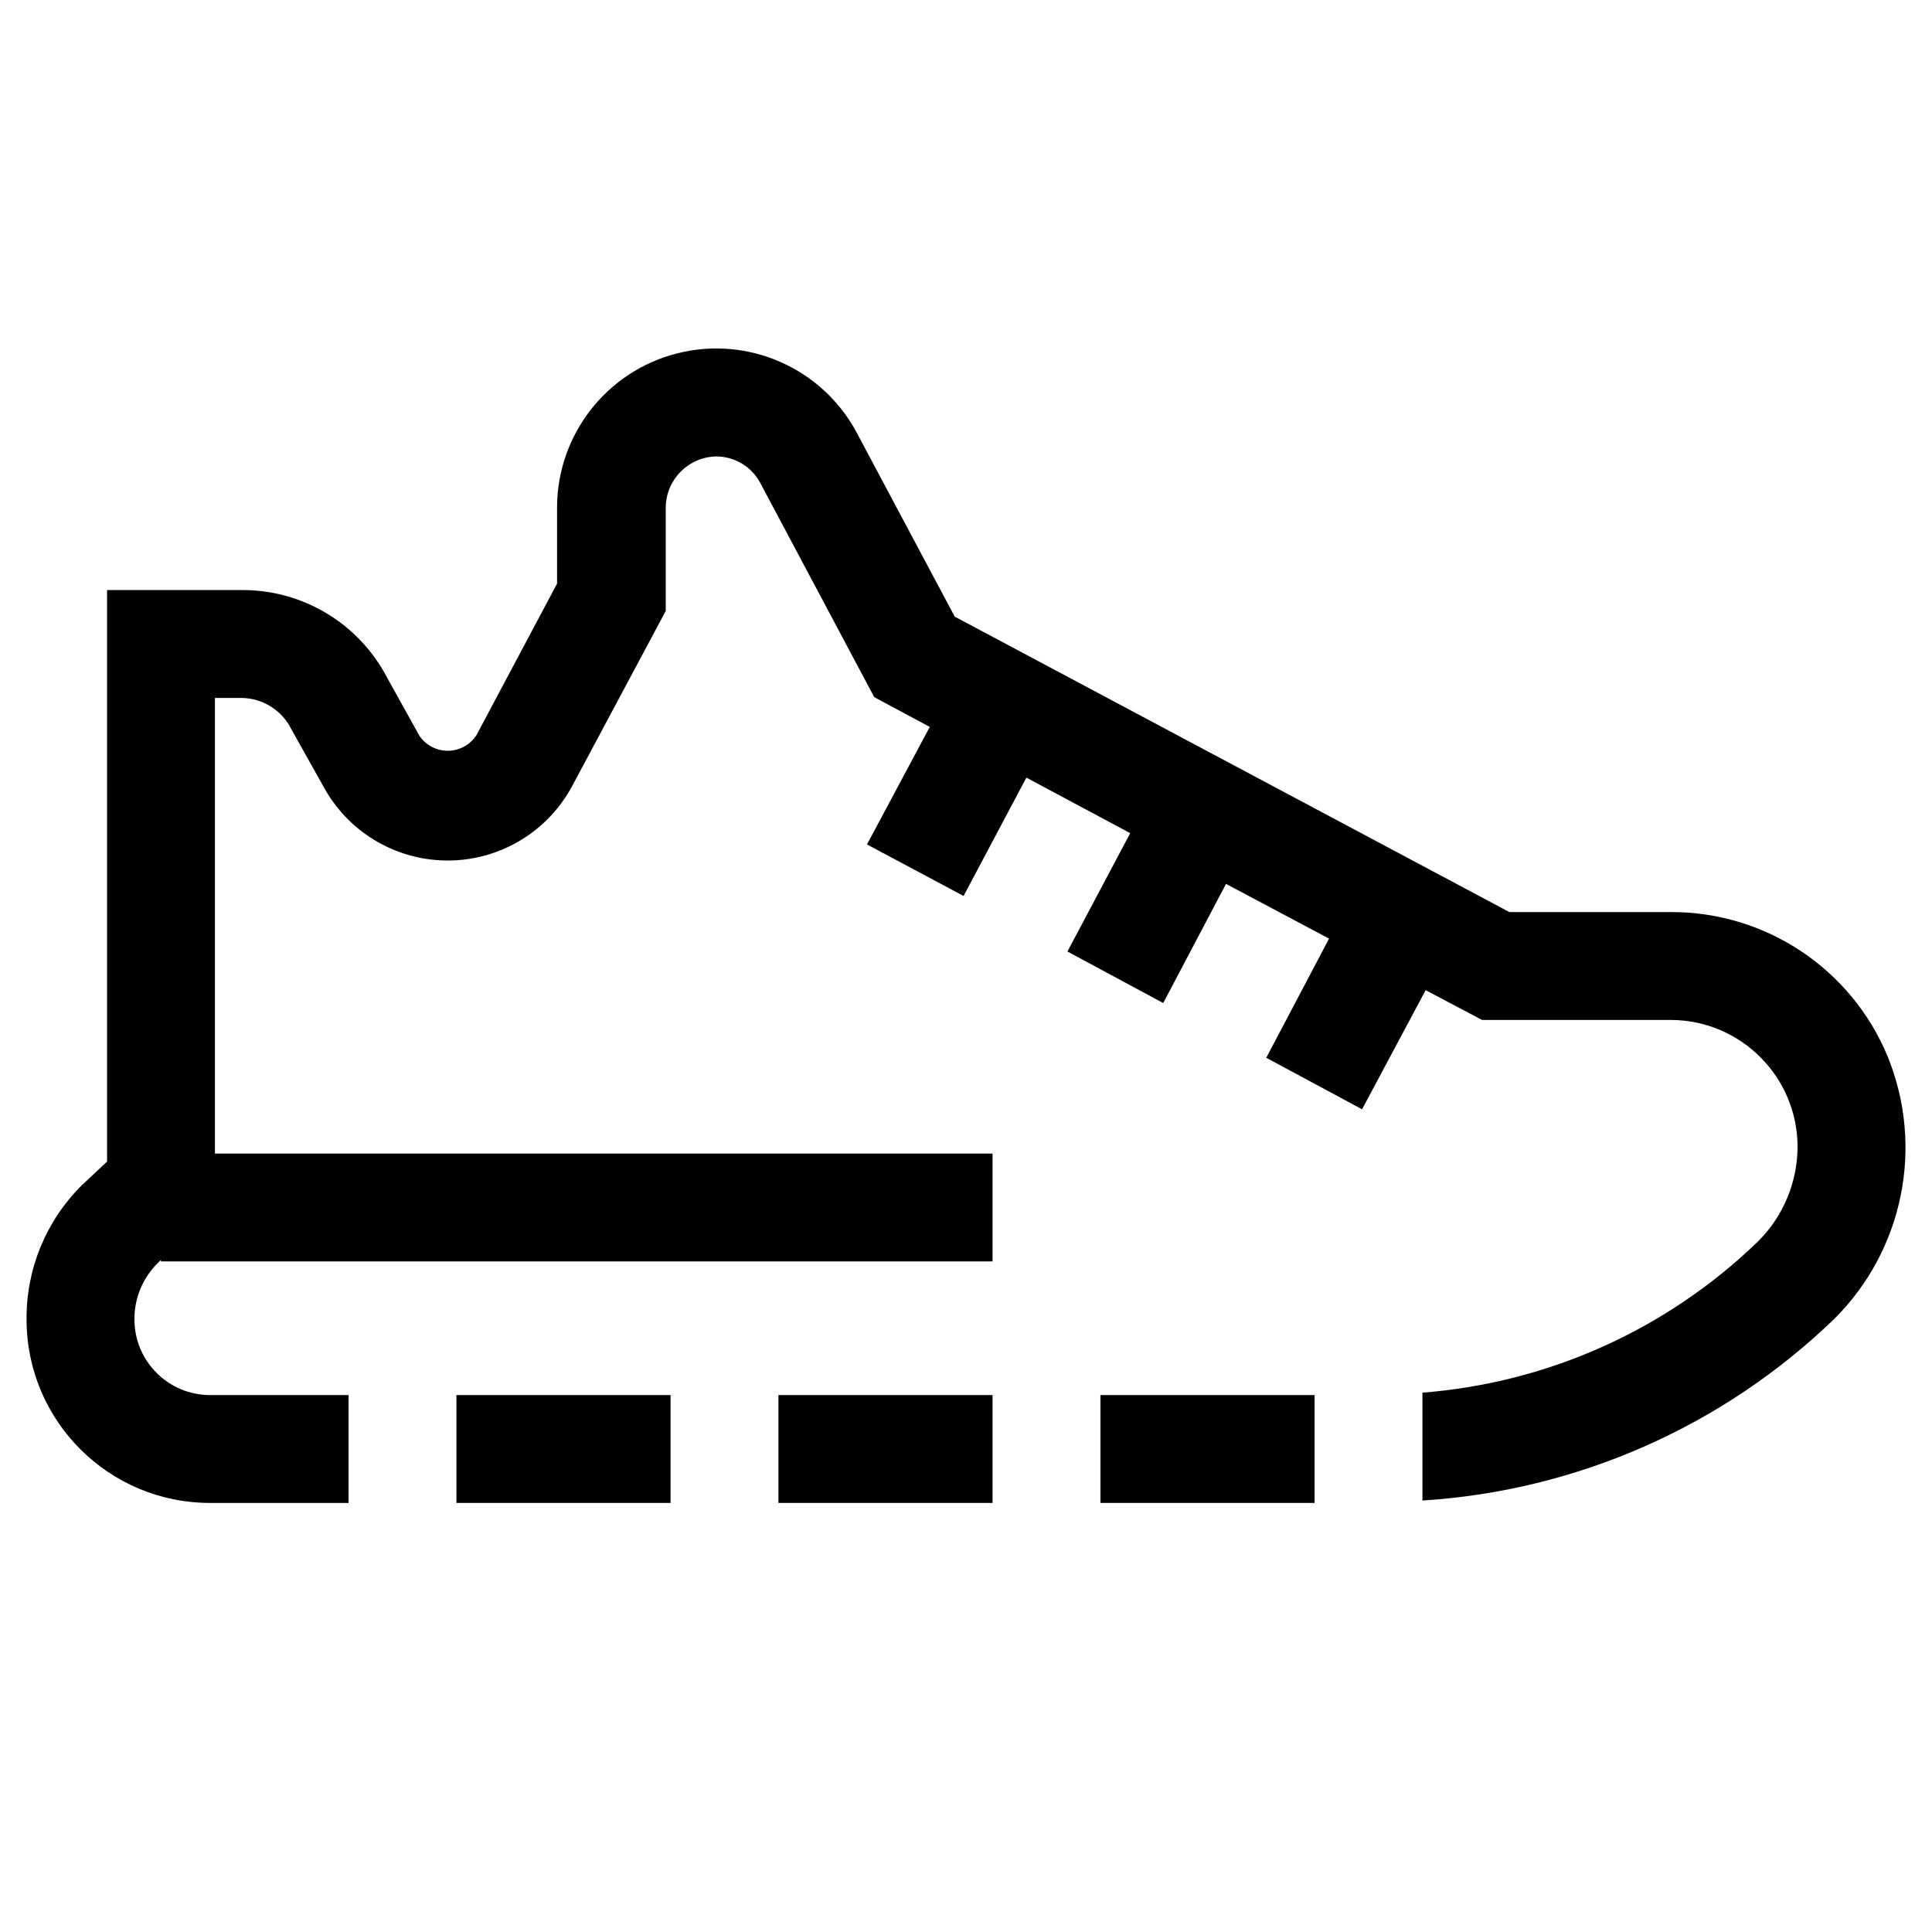
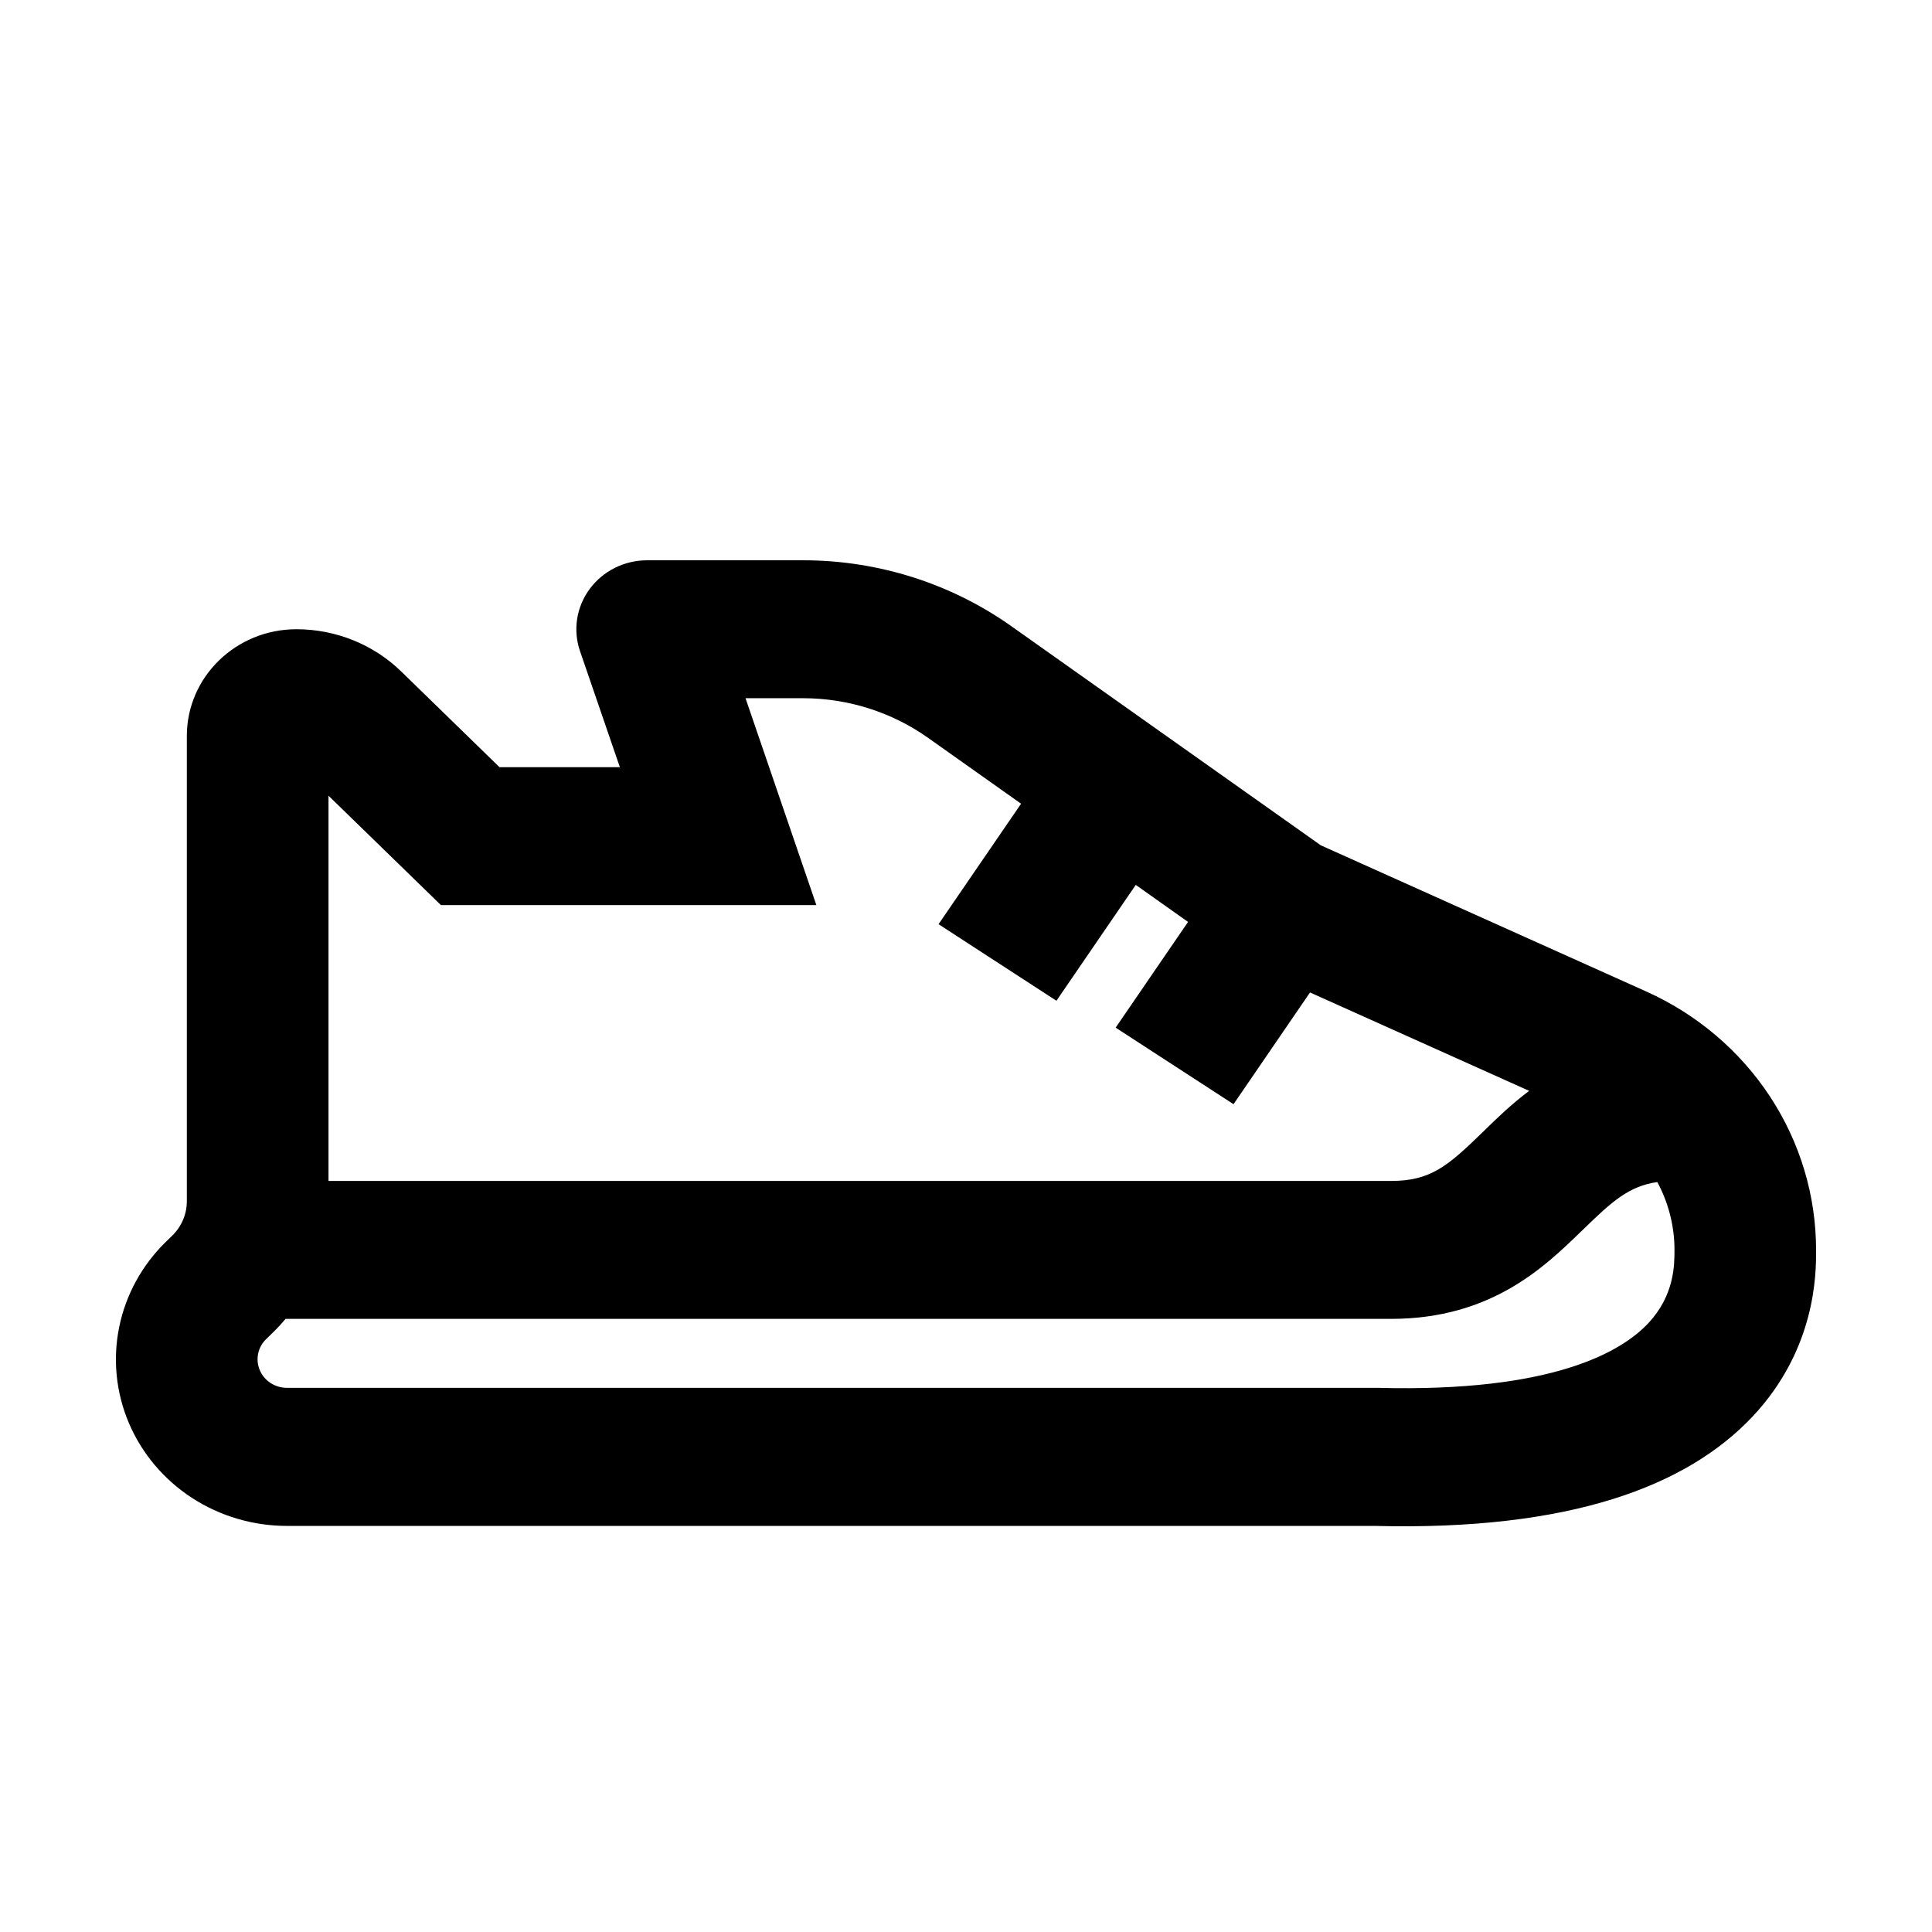
- <svg xmlns="http://www.w3.org/2000/svg" width="24" height="24" fill="currentColor" class="------packages-feed-ui-src-features-Activity-Activity__activity-icon--lq3sA" viewBox="0 0 24 24">
-   <g>
-     <path d="M8.33 17.33H5.67v1.34h2.66zm4 0H9.67v1.34h2.66zm4 0h-2.66v1.34h2.66z" />
-     <path d="M20.76 11.33h-2.01l-6.89-3.67-1.22-2.29a1.978 1.978 0 00-3.72.93v.95l-1 1.88a.425.425 0 01-.71.01l-.4-.72A2.023 2.023 0 003 7.33H1.33v7.1l-.31.29a2.32 2.32 0 00-.69 1.67 2.279 2.279 0 002.28 2.28h1.72v-1.34H2.61a.94.94 0 01-.94-.94.973.973 0 01.29-.7l.04-.04v.02h10.33v-1.34H2.67V8.67H3a.7.7 0 01.62.39l.42.75a1.755 1.755 0 003.07-.05l1.16-2.17V6.3a.64.64 0 01.63-.63.622.622 0 01.55.34l1.41 2.65.69.37-.78 1.46 1.2.64.78-1.47 1.29.69-.78 1.47 1.19.64.78-1.48 1.28.68-.78 1.48 1.19.64.79-1.48.7.37h2.35a1.579 1.579 0 011.57 1.57 1.664 1.664 0 01-.49 1.18 6.742 6.742 0 01-4.17 1.88v1.34a8.093 8.093 0 005.12-2.26 3.002 3.002 0 00.66-3.254 2.905 2.905 0 00-2.69-1.796z" />
-   </g>
+ <svg xmlns="http://www.w3.org/2000/svg" width="100" height="100" viewBox="0 0 100 100" fill="none">
+   <path d="M41.569 29C45.442 29 49.216 30.195 52.349 32.413L68.364 43.753L85.211 51.32C87.837 52.5 90.059 54.388 91.617 56.76C93.174 59.131 94.001 61.888 94 64.703V64.767C94 65.888 94.007 69.821 90.707 73.326C87.327 76.914 81.296 79.238 71.154 78.981H14.855C13.104 78.981 11.391 78.476 9.935 77.529C8.479 76.582 7.344 75.236 6.673 73.661C6.003 72.085 5.828 70.352 6.171 68.68C6.513 67.008 7.357 65.472 8.596 64.267L8.912 63.96C9.152 63.726 9.343 63.447 9.473 63.141C9.604 62.835 9.671 62.507 9.671 62.175V38.092C9.671 35.043 12.211 32.569 15.343 32.569C17.378 32.569 19.332 33.355 20.769 34.758L25.854 39.709H32.084L30.02 33.697C29.836 33.161 29.786 32.589 29.874 32.029C29.962 31.47 30.185 30.939 30.525 30.48C30.866 30.021 31.313 29.648 31.831 29.39C32.348 29.133 32.922 28.999 33.503 29H41.569ZM14.778 68.265C14.565 68.522 14.338 68.768 14.092 69.004L13.777 69.311C13.564 69.517 13.419 69.781 13.361 70.068C13.302 70.355 13.332 70.652 13.447 70.922C13.562 71.193 13.757 71.424 14.007 71.586C14.257 71.748 14.551 71.835 14.851 71.834H71.304C80.43 72.077 83.95 69.939 85.307 68.497C86.671 67.048 86.671 65.474 86.671 64.706V64.699C86.671 63.45 86.355 62.247 85.783 61.183C84.317 61.394 83.444 62.175 81.933 63.65L81.835 63.742C79.957 65.563 77.189 68.265 72.001 68.265H14.778ZM79.143 56.46L67.806 51.37L63.847 57.153L57.746 53.191L61.493 47.719L58.787 45.802L54.681 51.799L48.579 47.836L52.851 41.6L48.033 38.188C46.154 36.857 43.889 36.14 41.565 36.139H38.588L42.255 46.848H22.822L17.003 41.186V61.126H72.001C74.054 61.126 74.945 60.348 76.742 58.602L76.837 58.509C77.479 57.881 78.23 57.153 79.147 56.464L79.143 56.46Z" fill="black" />
</svg>
